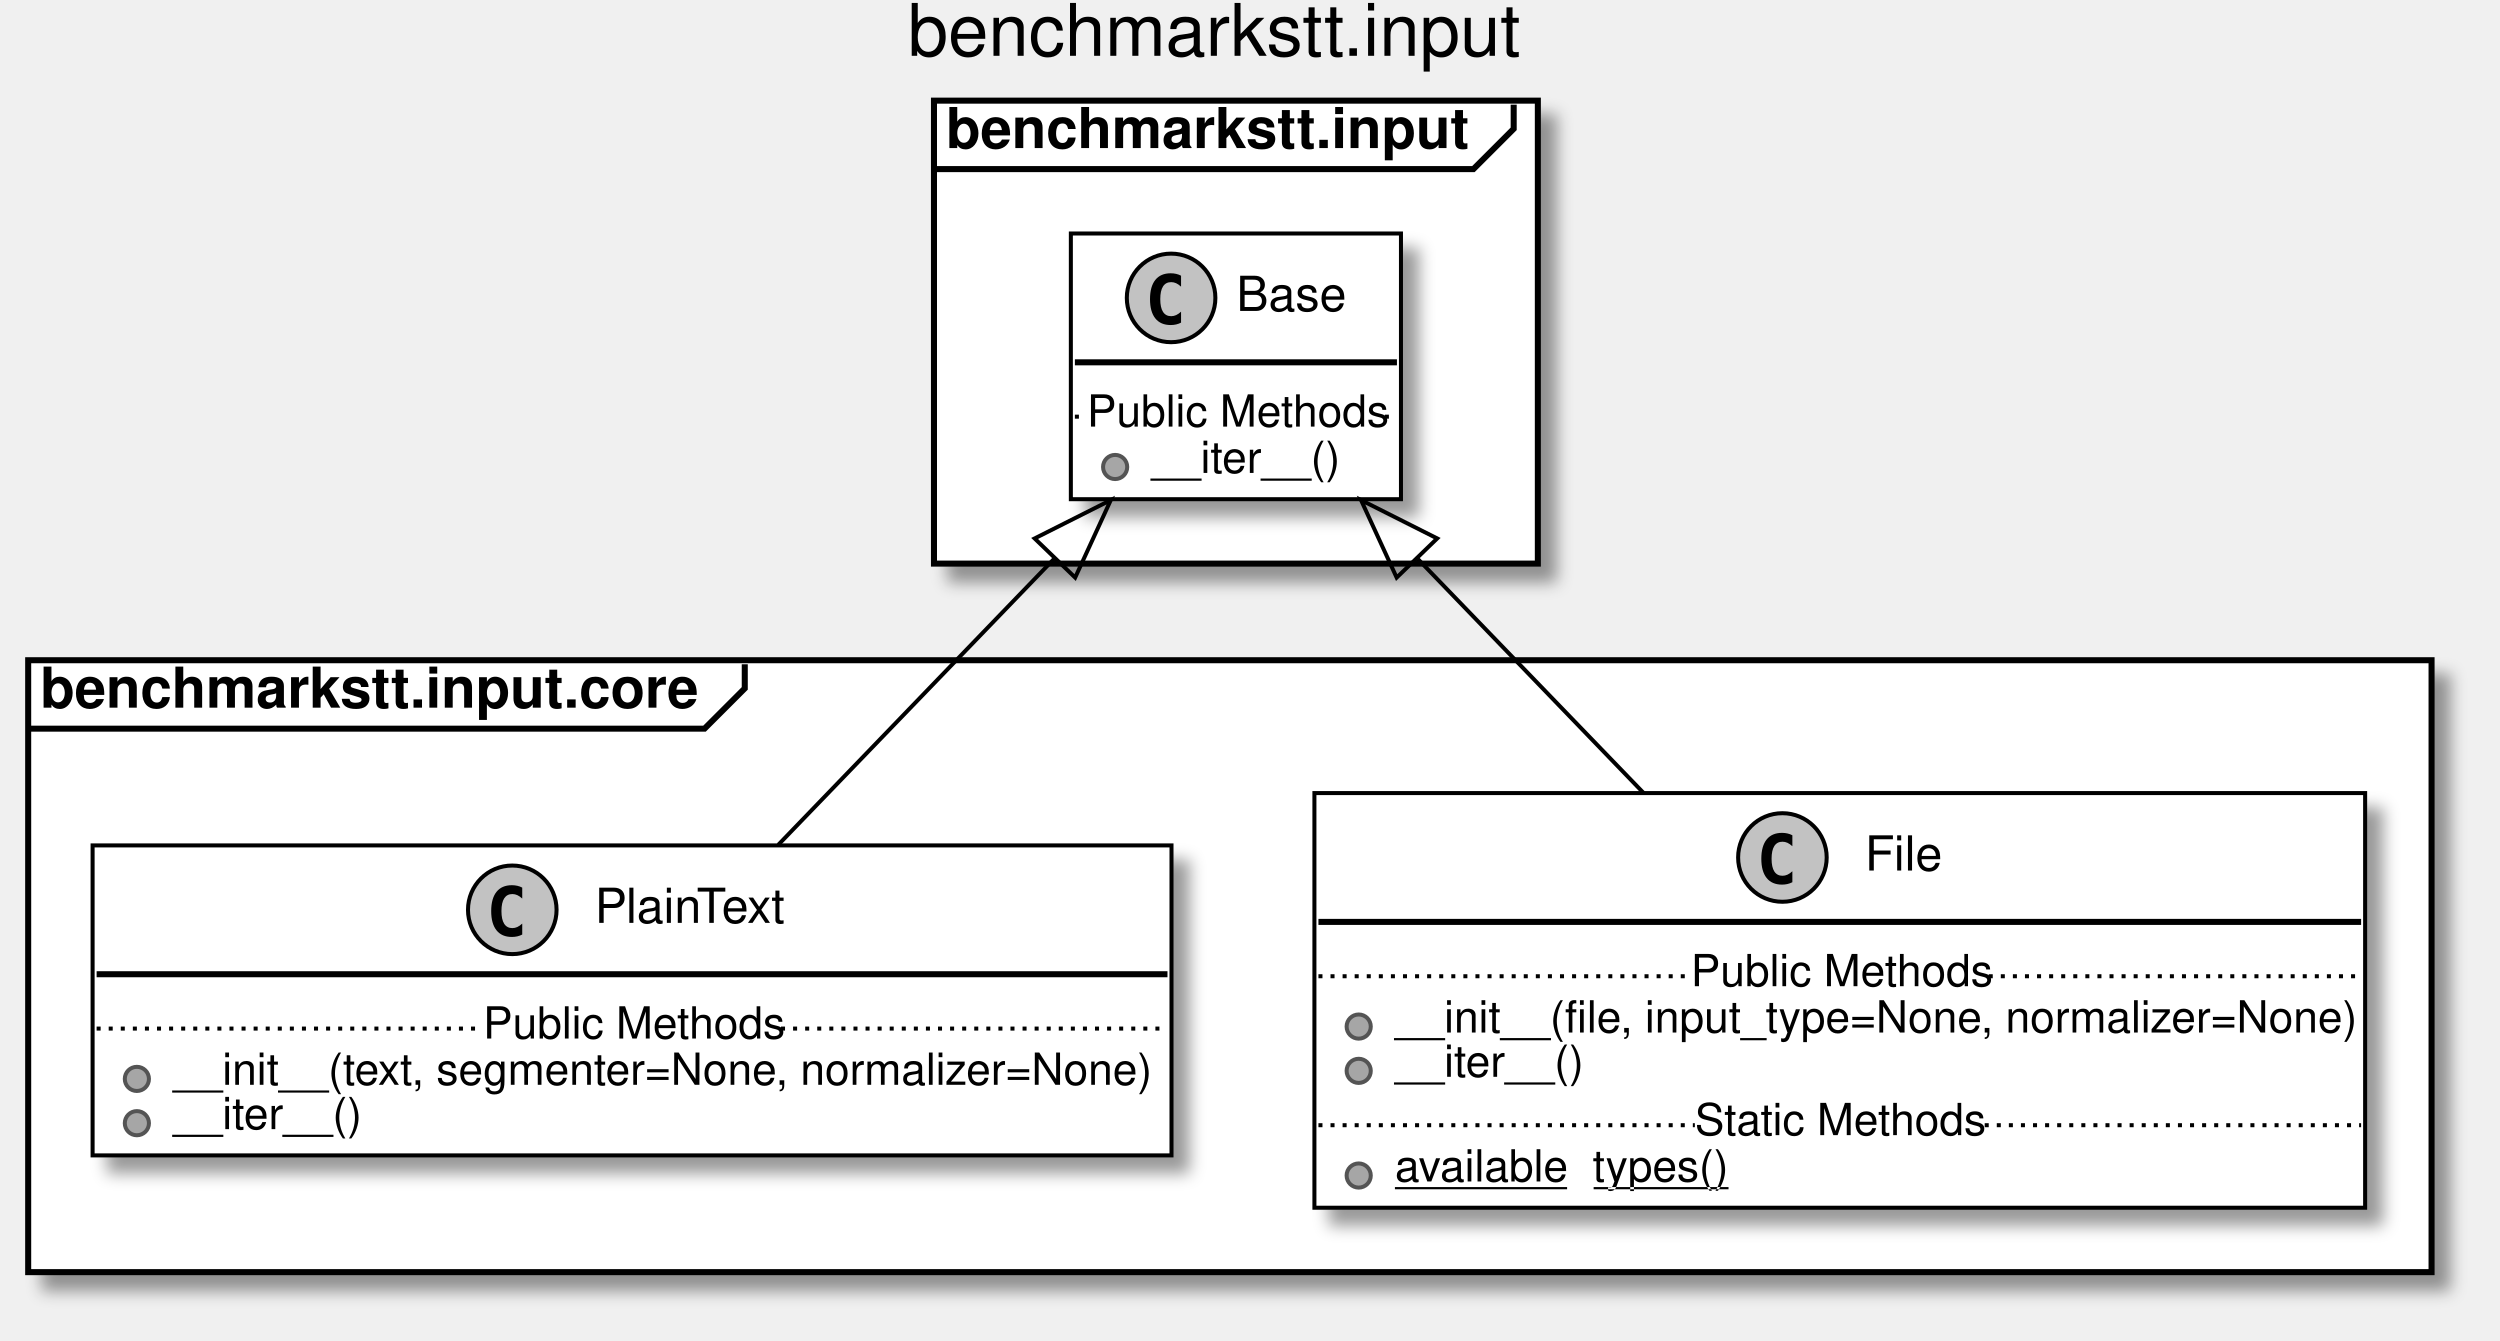
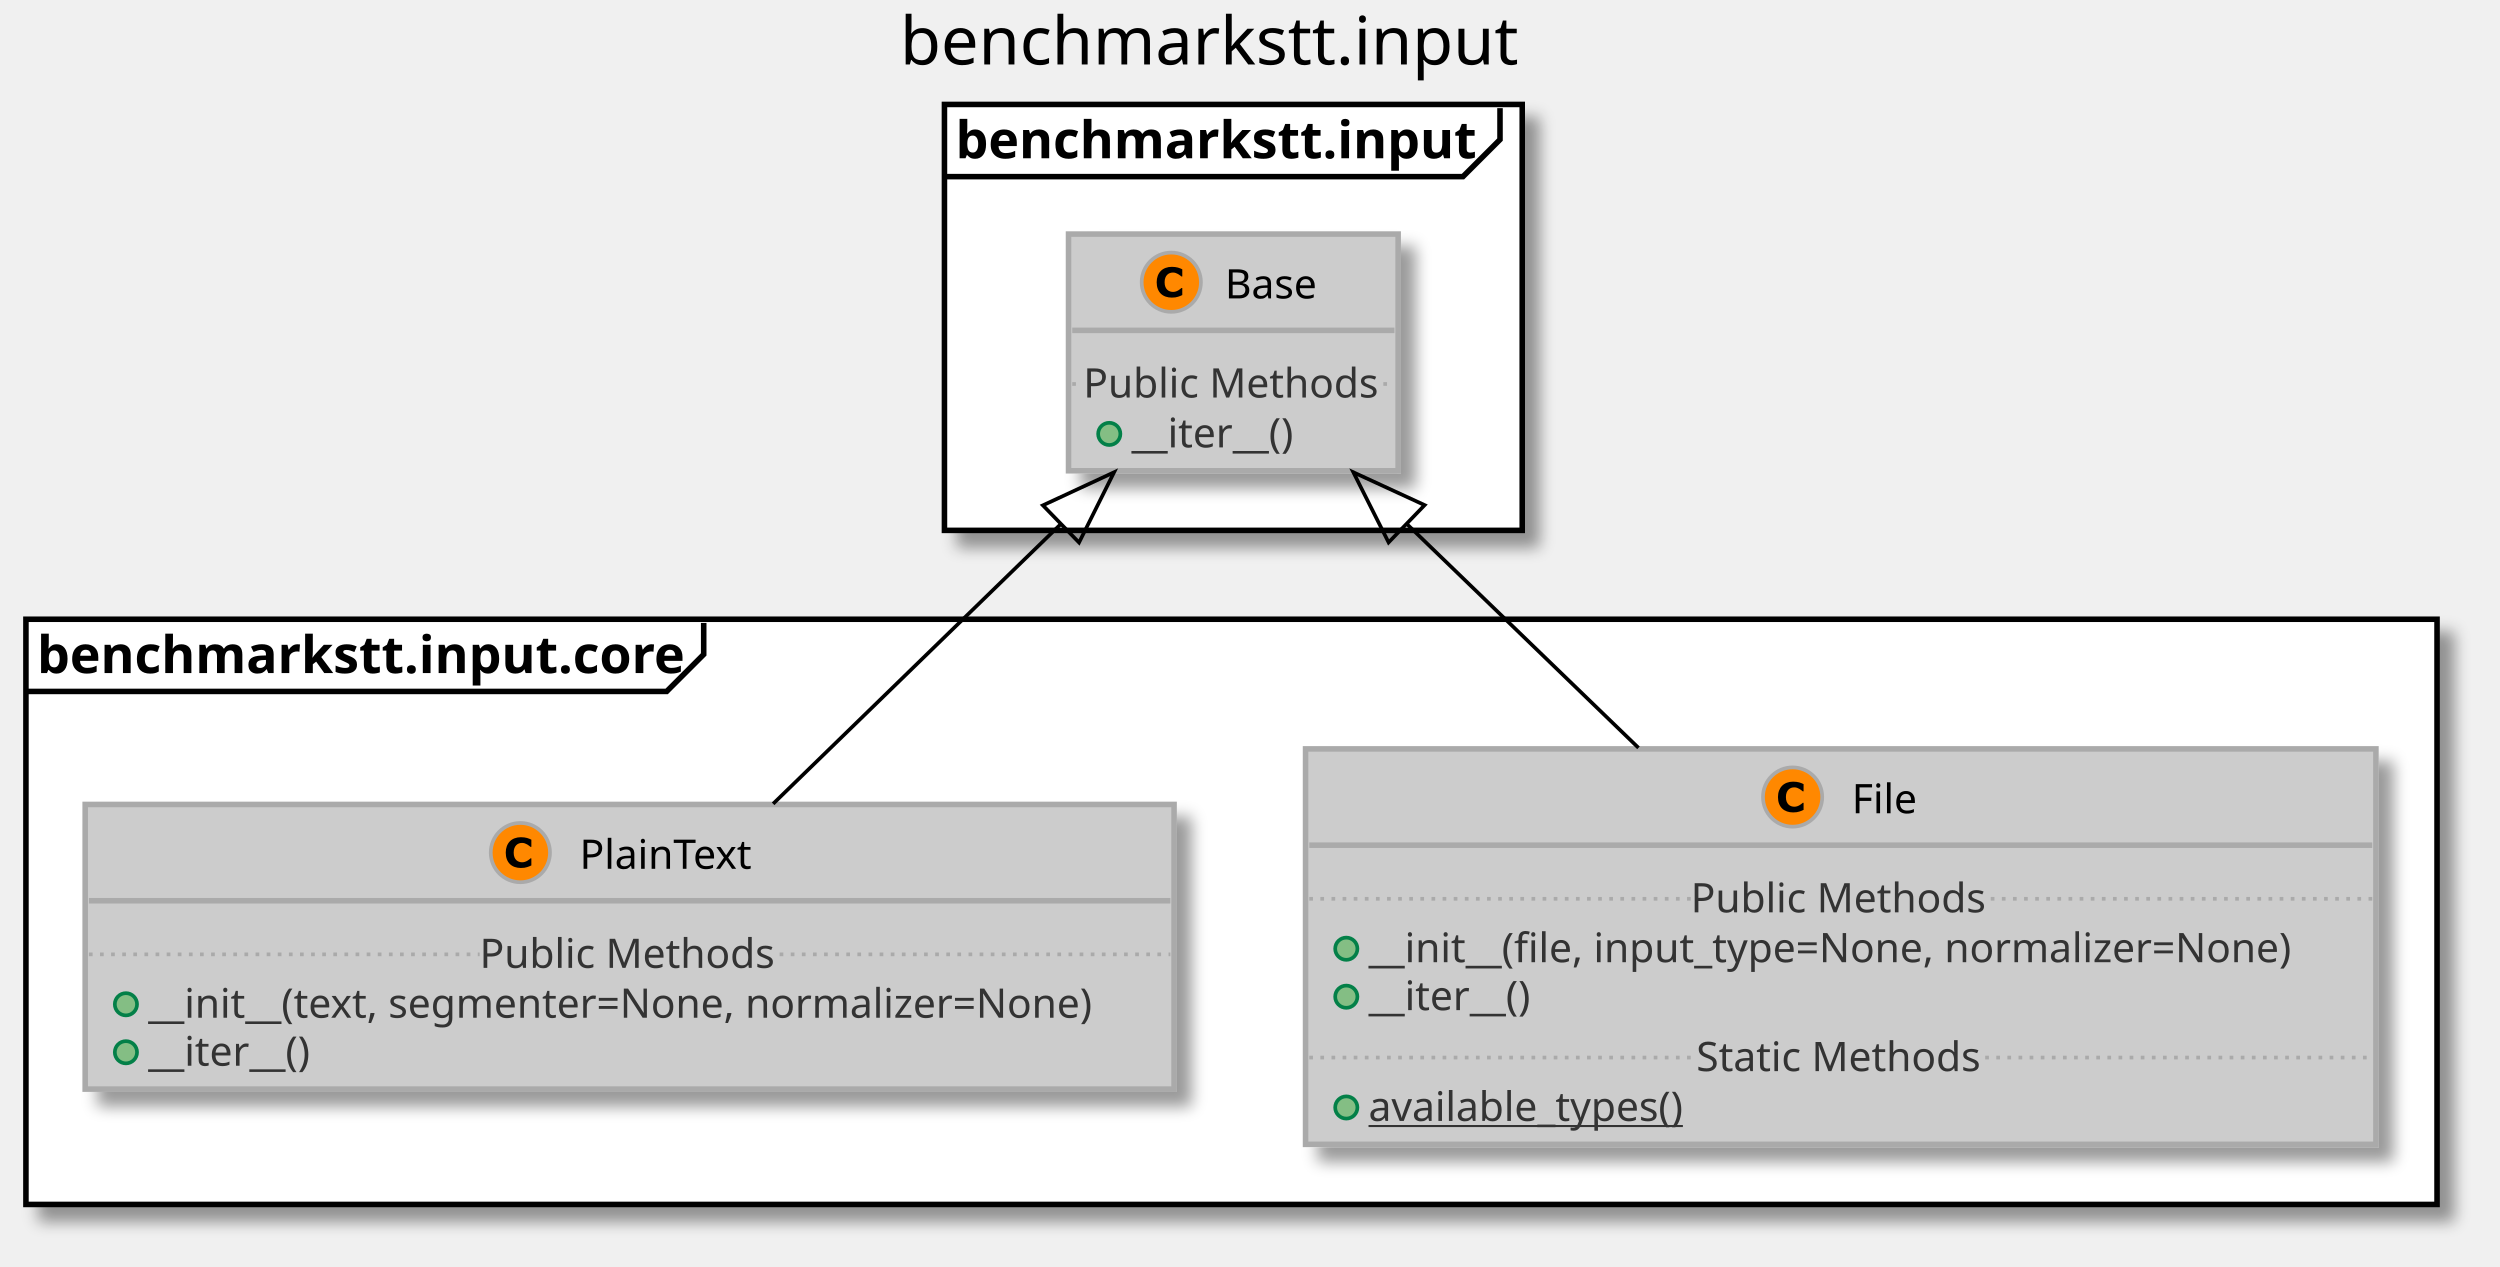
- <svg xmlns="http://www.w3.org/2000/svg" xmlns:xlink="http://www.w3.org/1999/xlink" contentScriptType="application/ecmascript" contentStyleType="text/css" height="333px" preserveAspectRatio="none" style="width:621px;height:333px;" version="1.1" viewBox="0 0 621 333" width="621px" zoomAndPan="magnify">
+ <svg xmlns="http://www.w3.org/2000/svg" xmlns:xlink="http://www.w3.org/1999/xlink" contentScriptType="application/ecmascript" contentStyleType="text/css" height="342px" preserveAspectRatio="none" style="width:675px;height:342px;" version="1.1" viewBox="0 0 675 342" width="675px" zoomAndPan="magnify">
  <defs>
-     <filter height="300%" id="fuxc9v8fmnuh9" width="300%" x="-1" y="-1">
+     <filter height="300%" id="f1we6iuxqarurm" width="300%" x="-1" y="-1">
      <feGaussianBlur result="blurOut" stdDeviation="2.0" />
      <feColorMatrix in="blurOut" result="blurOut2" type="matrix" values="0 0 0 0 0 0 0 0 0 0 0 0 0 0 0 0 0 0 .4 0" />
      <feOffset dx="4.0" dy="4.0" in="blurOut2" result="blurOut3" />
      <feBlend in="SourceGraphic" in2="blurOut3" mode="normal" />
    </filter>
  </defs>
  <g>
-     <text fill="#000000" font-family="Helvetica" font-size="18" lengthAdjust="spacingAndGlyphs" textLength="152" x="225.5" y="13.86">benchmarkstt.input</text>
-     <rect fill="#FFFFFF" filter="url(#fuxc9v8fmnuh9)" height="115" style="stroke: #000000; stroke-width: 1.5;" width="150" x="232" y="25" />
-     <path d="M376,26 L376,32 L366,42 L232,42 " fill="none" style="stroke: #000000; stroke-width: 1.5;" />
-     <text fill="#000000" font-family="Helvetica" font-size="14" font-weight="bold" lengthAdjust="spacingAndGlyphs" textLength="134" x="235" y="36.78">benchmarkstt.input</text>
-     <rect fill="#FFFFFF" filter="url(#fuxc9v8fmnuh9)" height="152" style="stroke: #000000; stroke-width: 1.5;" width="597" x="7" y="164" />
-     <path d="M185,165 L185,171 L175,181 L7,181 " fill="none" style="stroke: #000000; stroke-width: 1.5;" />
-     <text fill="#000000" font-family="Helvetica" font-size="14" font-weight="bold" lengthAdjust="spacingAndGlyphs" textLength="168" x="10" y="175.78">benchmarkstt.input.core</text>
+     <text fill="#000000" font-family="sans-serif" font-size="18" lengthAdjust="spacingAndGlyphs" textLength="171" x="243" y="17.402">benchmarkstt.input</text>
+     <rect fill="#FFFFFF" filter="url(#f1we6iuxqarurm)" height="115" style="stroke: #000000; stroke-width: 1.5;" width="156" x="255" y="28.199" />
+     <path d="M405,29.199 L405,37.688 L395,47.688 L255,47.688 " fill="none" style="stroke: #000000; stroke-width: 1.5;" />
+     <text fill="#000000" font-family="sans-serif" font-size="14" font-weight="bold" lengthAdjust="spacingAndGlyphs" textLength="140" x="258" y="42.734">benchmarkstt.input</text>
+     <rect fill="#FFFFFF" filter="url(#f1we6iuxqarurm)" height="158" style="stroke: #000000; stroke-width: 1.5;" width="651" x="7" y="167.199" />
+     <path d="M190,168.199 L190,176.688 L180,186.688 L7,186.688 " fill="none" style="stroke: #000000; stroke-width: 1.5;" />
+     <text fill="#000000" font-family="sans-serif" font-size="14" font-weight="bold" lengthAdjust="spacingAndGlyphs" textLength="173" x="10" y="181.734">benchmarkstt.input.core</text>
    <a href="https://benchmarkstt.readthedocs.io/en/latest/modules/benchmarkstt.input.html#benchmarkstt.input.Base" target="_top" title="https://benchmarkstt.readthedocs.io/en/latest/modules/benchmarkstt.input.html#benchmarkstt.input.Base" xlink:actuate="onRequest" xlink:href="https://benchmarkstt.readthedocs.io/en/latest/modules/benchmarkstt.input.html#benchmarkstt.input.Base" xlink:show="new" xlink:title="https://benchmarkstt.readthedocs.io/en/latest/modules/benchmarkstt.input.html#benchmarkstt.input.Base" xlink:type="simple">
-       <rect fill="#FFFFFF" filter="url(#fuxc9v8fmnuh9)" height="66" id="benchmarkstt.input.Base" style="stroke: #000000; stroke-width: 1.0;" width="82" x="266" y="58" />
-       <ellipse cx="290.9" cy="74" fill="#C2C2C2" rx="11" ry="11" style="stroke: #000000; stroke-width: 1.0;" />
-       <path d="M293.373,80.143 Q292.792,80.442 292.153,80.591 Q291.514,80.741 290.808,80.741 Q288.301,80.741 286.981,79.089 Q285.662,77.437 285.662,74.316 Q285.662,71.186 286.981,69.535 Q288.301,67.883 290.808,67.883 Q291.514,67.883 292.161,68.032 Q292.809,68.182 293.373,68.481 L293.373,71.203 Q292.742,70.622 292.149,70.352 Q291.555,70.082 290.924,70.082 Q289.58,70.082 288.895,71.149 Q288.21,72.216 288.21,74.316 Q288.21,76.408 288.895,77.474 Q289.58,78.541 290.924,78.541 Q291.555,78.541 292.149,78.271 Q292.742,78.001 293.373,77.42 Z " />
-       <text fill="#000000" font-family="Helvetica" font-size="12" lengthAdjust="spacingAndGlyphs" textLength="28" x="307.1" y="77.24">Base</text>
-       <line style="stroke: #000000; stroke-width: 1.5;" x1="267" x2="347" y1="90" y2="90" />
-       <ellipse cx="277" cy="116" fill="#A6A6A6" rx="3" ry="3" style="stroke: #545454; stroke-width: 1.0;" />
-       <text fill="#000000" font-family="Helvetica" font-size="11" lengthAdjust="spacingAndGlyphs" textLength="47" x="286" y="117.47">__iter__()</text>
-       <line style="stroke: #000000; stroke-width: 1.0; stroke-dasharray: 1.0,2.0;" x1="267" x2="270" y1="103.5" y2="103.5" />
-       <text fill="#000000" font-family="Helvetica" font-size="11" lengthAdjust="spacingAndGlyphs" textLength="74" x="270" y="105.97">Public Methods</text>
-       <line style="stroke: #000000; stroke-width: 1.0; stroke-dasharray: 1.0,2.0;" x1="344" x2="347" y1="103.5" y2="103.5" />
+       <rect fill="#CCCCCC" filter="url(#f1we6iuxqarurm)" height="63.91" id="benchmarkstt.input.Base" style="stroke: #AAAAAA; stroke-width: 1.5;" width="89" x="288.5" y="63.199" />
+       <ellipse cx="316.25" cy="76.199" fill="#FF8800" rx="8" ry="8" style="stroke: #AAAAAA; stroke-width: 1.0;" />
+       <path d="M316.385,80.355 Q315.494,80.355 314.739,80.092 Q313.984,79.829 313.442,79.308 Q312.899,78.787 312.601,78.008 Q312.303,77.229 312.303,76.209 Q312.303,75.258 312.588,74.484 Q312.873,73.711 313.415,73.158 Q313.936,72.626 314.707,72.336 Q315.478,72.046 316.391,72.046 Q316.896,72.046 317.301,72.102 Q317.707,72.159 318.05,72.25 Q318.41,72.352 318.703,72.478 Q318.996,72.605 319.216,72.712 L319.216,74.651 L318.979,74.651 Q318.829,74.522 318.601,74.345 Q318.373,74.168 318.082,73.996 Q317.787,73.824 317.443,73.706 Q317.1,73.587 316.707,73.587 Q316.272,73.587 315.88,73.724 Q315.488,73.861 315.155,74.178 Q314.838,74.484 314.642,74.989 Q314.446,75.494 314.446,76.214 Q314.446,76.966 314.658,77.471 Q314.871,77.976 315.193,78.266 Q315.521,78.561 315.923,78.687 Q316.326,78.814 316.718,78.814 Q317.094,78.814 317.462,78.701 Q317.83,78.588 318.142,78.394 Q318.405,78.239 318.63,78.061 Q318.856,77.884 319.001,77.755 L319.216,77.755 L319.216,79.668 Q318.915,79.802 318.641,79.92 Q318.367,80.038 318.066,80.124 Q317.674,80.237 317.331,80.296 Q316.987,80.355 316.385,80.355 Z " />
+       <text fill="#000000" font-family="Verdana" font-size="11" lengthAdjust="spacingAndGlyphs" textLength="28" x="330.75" y="80.574">Base</text>
+       <line style="stroke: #AAAAAA; stroke-width: 1.5;" x1="289.5" x2="376.5" y1="89.199" y2="89.199" />
+       <ellipse cx="299.5" cy="117.154" fill="#84BE84" rx="3" ry="3" style="stroke: #038048; stroke-width: 1.0;" />
+       <text fill="#333333" font-family="sans-serif" font-size="11" lengthAdjust="spacingAndGlyphs" textLength="50" x="305.5" y="120.789">__iter__()</text>
+       <line style="stroke: #AAAAAA; stroke-width: 1.0; stroke-dasharray: 1.0,2.0;" x1="289.5" x2="292.5" y1="103.677" y2="103.677" />
+       <text fill="#333333" font-family="sans-serif" font-size="11" lengthAdjust="spacingAndGlyphs" textLength="81" x="292.5" y="107.334">Public Methods</text>
+       <line style="stroke: #AAAAAA; stroke-width: 1.0; stroke-dasharray: 1.0,2.0;" x1="373.5" x2="376.5" y1="103.677" y2="103.677" />
    </a>
    <a href="https://benchmarkstt.readthedocs.io/en/latest/modules/benchmarkstt.input.core.html#benchmarkstt.input.core.File" target="_top" title="https://benchmarkstt.readthedocs.io/en/latest/modules/benchmarkstt.input.core.html#benchmarkstt.input.core.File" xlink:actuate="onRequest" xlink:href="https://benchmarkstt.readthedocs.io/en/latest/modules/benchmarkstt.input.core.html#benchmarkstt.input.core.File" xlink:show="new" xlink:title="https://benchmarkstt.readthedocs.io/en/latest/modules/benchmarkstt.input.core.html#benchmarkstt.input.core.File" xlink:type="simple">
-       <rect fill="#FFFFFF" filter="url(#fuxc9v8fmnuh9)" height="103" id="benchmarkstt.input.core.File" style="stroke: #000000; stroke-width: 1.0;" width="261" x="326.5" y="197" />
-       <ellipse cx="442.75" cy="213" fill="#C2C2C2" rx="11" ry="11" style="stroke: #000000; stroke-width: 1.0;" />
-       <path d="M445.223,219.143 Q444.642,219.442 444.003,219.591 Q443.364,219.741 442.658,219.741 Q440.151,219.741 438.832,218.089 Q437.512,216.437 437.512,213.316 Q437.512,210.186 438.832,208.535 Q440.151,206.883 442.658,206.883 Q443.364,206.883 444.011,207.032 Q444.659,207.182 445.223,207.481 L445.223,210.203 Q444.592,209.622 443.999,209.352 Q443.405,209.083 442.774,209.083 Q441.43,209.083 440.745,210.149 Q440.06,211.216 440.06,213.316 Q440.06,215.408 440.745,216.474 Q441.43,217.541 442.774,217.541 Q443.405,217.541 443.999,217.271 Q444.592,217.001 445.223,216.42 Z " />
-       <text fill="#000000" font-family="Helvetica" font-size="12" lengthAdjust="spacingAndGlyphs" textLength="20" x="463.25" y="216.24">File</text>
-       <line style="stroke: #000000; stroke-width: 1.5;" x1="327.5" x2="586.5" y1="229" y2="229" />
-       <ellipse cx="337.5" cy="255" fill="#A6A6A6" rx="3" ry="3" style="stroke: #545454; stroke-width: 1.0;" />
-       <text fill="#000000" font-family="Helvetica" font-size="11" lengthAdjust="spacingAndGlyphs" textLength="235" x="346.5" y="256.47">__init__(file, input_type=None, normalizer=None)</text>
-       <ellipse cx="337.5" cy="266" fill="#A6A6A6" rx="3" ry="3" style="stroke: #545454; stroke-width: 1.0;" />
-       <text fill="#000000" font-family="Helvetica" font-size="11" lengthAdjust="spacingAndGlyphs" textLength="47" x="346.5" y="267.47">__iter__()</text>
-       <line style="stroke: #000000; stroke-width: 1.0; stroke-dasharray: 1.0,2.0;" x1="327.5" x2="420" y1="242.5" y2="242.5" />
-       <text fill="#000000" font-family="Helvetica" font-size="11" lengthAdjust="spacingAndGlyphs" textLength="74" x="420" y="244.97">Public Methods</text>
-       <line style="stroke: #000000; stroke-width: 1.0; stroke-dasharray: 1.0,2.0;" x1="494" x2="586.5" y1="242.5" y2="242.5" />
-       <ellipse cx="337.5" cy="292" fill="#A6A6A6" rx="3" ry="3" style="stroke: #545454; stroke-width: 1.0;" />
-       <text fill="#000000" font-family="Helvetica" font-size="11" lengthAdjust="spacingAndGlyphs" text-decoration="underline" textLength="83" x="346.5" y="293.47">available_types()</text>
-       <line style="stroke: #000000; stroke-width: 1.0; stroke-dasharray: 1.0,2.0;" x1="327.5" x2="421" y1="279.5" y2="279.5" />
-       <text fill="#000000" font-family="Helvetica" font-size="11" lengthAdjust="spacingAndGlyphs" textLength="72" x="421" y="281.97">Static Methods</text>
-       <line style="stroke: #000000; stroke-width: 1.0; stroke-dasharray: 1.0,2.0;" x1="493" x2="586.5" y1="279.5" y2="279.5" />
+       <rect fill="#CCCCCC" filter="url(#f1we6iuxqarurm)" height="106.775" id="benchmarkstt.input.core.File" style="stroke: #AAAAAA; stroke-width: 1.5;" width="289" x="352.5" y="202.199" />
+       <ellipse cx="484" cy="215.199" fill="#FF8800" rx="8" ry="8" style="stroke: #AAAAAA; stroke-width: 1.0;" />
+       <path d="M484.135,219.355 Q483.244,219.355 482.489,219.092 Q481.734,218.829 481.192,218.308 Q480.649,217.787 480.351,217.008 Q480.053,216.229 480.053,215.208 Q480.053,214.258 480.338,213.484 Q480.623,212.711 481.165,212.158 Q481.686,211.626 482.457,211.336 Q483.228,211.046 484.141,211.046 Q484.646,211.046 485.051,211.102 Q485.457,211.159 485.8,211.25 Q486.16,211.352 486.453,211.478 Q486.746,211.605 486.966,211.712 L486.966,213.651 L486.729,213.651 Q486.579,213.522 486.351,213.345 Q486.123,213.167 485.832,212.996 Q485.537,212.824 485.193,212.706 Q484.85,212.587 484.457,212.587 Q484.022,212.587 483.63,212.724 Q483.238,212.861 482.905,213.178 Q482.588,213.484 482.392,213.989 Q482.196,214.494 482.196,215.214 Q482.196,215.966 482.408,216.471 Q482.621,216.976 482.943,217.266 Q483.271,217.561 483.673,217.687 Q484.076,217.814 484.468,217.814 Q484.844,217.814 485.212,217.701 Q485.58,217.588 485.892,217.394 Q486.155,217.239 486.38,217.061 Q486.606,216.884 486.751,216.755 L486.966,216.755 L486.966,218.667 Q486.665,218.802 486.391,218.92 Q486.117,219.038 485.816,219.124 Q485.424,219.237 485.081,219.296 Q484.737,219.355 484.135,219.355 Z " />
+       <text fill="#000000" font-family="Verdana" font-size="11" lengthAdjust="spacingAndGlyphs" textLength="19" x="500" y="219.574">File</text>
+       <line style="stroke: #AAAAAA; stroke-width: 1.5;" x1="353.5" x2="640.5" y1="228.199" y2="228.199" />
+       <ellipse cx="363.5" cy="256.154" fill="#84BE84" rx="3" ry="3" style="stroke: #038048; stroke-width: 1.0;" />
+       <text fill="#333333" font-family="sans-serif" font-size="11" lengthAdjust="spacingAndGlyphs" textLength="266" x="369.5" y="259.789">__init__(file, input_type=None, normalizer=None)</text>
+       <ellipse cx="363.5" cy="269.109" fill="#84BE84" rx="3" ry="3" style="stroke: #038048; stroke-width: 1.0;" />
+       <text fill="#333333" font-family="sans-serif" font-size="11" lengthAdjust="spacingAndGlyphs" textLength="50" x="369.5" y="272.744">__iter__()</text>
+       <line style="stroke: #AAAAAA; stroke-width: 1.0; stroke-dasharray: 1.0,2.0;" x1="353.5" x2="456.5" y1="242.677" y2="242.677" />
+       <text fill="#333333" font-family="sans-serif" font-size="11" lengthAdjust="spacingAndGlyphs" textLength="81" x="456.5" y="246.334">Public Methods</text>
+       <line style="stroke: #AAAAAA; stroke-width: 1.0; stroke-dasharray: 1.0,2.0;" x1="537.5" x2="640.5" y1="242.677" y2="242.677" />
+       <ellipse cx="363.5" cy="299.019" fill="#84BE84" rx="3" ry="3" style="stroke: #038048; stroke-width: 1.0;" />
+       <text fill="#333333" font-family="sans-serif" font-size="11" lengthAdjust="spacingAndGlyphs" text-decoration="underline" textLength="89" x="369.5" y="302.654">available_types()</text>
+       <line style="stroke: #AAAAAA; stroke-width: 1.0; stroke-dasharray: 1.0,2.0;" x1="353.5" x2="458" y1="285.542" y2="285.542" />
+       <text fill="#333333" font-family="sans-serif" font-size="11" lengthAdjust="spacingAndGlyphs" textLength="78" x="458" y="289.199">Static Methods</text>
+       <line style="stroke: #AAAAAA; stroke-width: 1.0; stroke-dasharray: 1.0,2.0;" x1="536" x2="640.5" y1="285.542" y2="285.542" />
    </a>
    <a href="https://benchmarkstt.readthedocs.io/en/latest/modules/benchmarkstt.input.core.html#benchmarkstt.input.core.PlainText" target="_top" title="https://benchmarkstt.readthedocs.io/en/latest/modules/benchmarkstt.input.core.html#benchmarkstt.input.core.PlainText" xlink:actuate="onRequest" xlink:href="https://benchmarkstt.readthedocs.io/en/latest/modules/benchmarkstt.input.core.html#benchmarkstt.input.core.PlainText" xlink:show="new" xlink:title="https://benchmarkstt.readthedocs.io/en/latest/modules/benchmarkstt.input.core.html#benchmarkstt.input.core.PlainText" xlink:type="simple">
-       <rect fill="#FFFFFF" filter="url(#fuxc9v8fmnuh9)" height="77" id="benchmarkstt.input.core.PlainText" style="stroke: #000000; stroke-width: 1.0;" width="268" x="23" y="210" />
-       <ellipse cx="127.25" cy="226" fill="#C2C2C2" rx="11" ry="11" style="stroke: #000000; stroke-width: 1.0;" />
-       <path d="M129.723,232.143 Q129.142,232.442 128.503,232.591 Q127.864,232.741 127.158,232.741 Q124.651,232.741 123.332,231.089 Q122.012,229.437 122.012,226.316 Q122.012,223.186 123.332,221.535 Q124.651,219.883 127.158,219.883 Q127.864,219.883 128.511,220.032 Q129.159,220.182 129.723,220.481 L129.723,223.203 Q129.092,222.622 128.499,222.352 Q127.905,222.083 127.274,222.083 Q125.93,222.083 125.245,223.149 Q124.56,224.216 124.56,226.316 Q124.56,228.408 125.245,229.474 Q125.93,230.541 127.274,230.541 Q127.905,230.541 128.499,230.271 Q129.092,230.001 129.723,229.42 Z " />
-       <text fill="#000000" font-family="Helvetica" font-size="12" lengthAdjust="spacingAndGlyphs" textLength="51" x="147.75" y="229.24">PlainText</text>
-       <line style="stroke: #000000; stroke-width: 1.5;" x1="24" x2="290" y1="242" y2="242" />
-       <ellipse cx="34" cy="268" fill="#A6A6A6" rx="3" ry="3" style="stroke: #545454; stroke-width: 1.0;" />
-       <text fill="#000000" font-family="Helvetica" font-size="11" lengthAdjust="spacingAndGlyphs" textLength="242" x="43" y="269.47">__init__(text, segmenter=None, normalizer=None)</text>
-       <ellipse cx="34" cy="279" fill="#A6A6A6" rx="3" ry="3" style="stroke: #545454; stroke-width: 1.0;" />
-       <text fill="#000000" font-family="Helvetica" font-size="11" lengthAdjust="spacingAndGlyphs" textLength="47" x="43" y="280.47">__iter__()</text>
-       <line style="stroke: #000000; stroke-width: 1.0; stroke-dasharray: 1.0,2.0;" x1="24" x2="120" y1="255.5" y2="255.5" />
-       <text fill="#000000" font-family="Helvetica" font-size="11" lengthAdjust="spacingAndGlyphs" textLength="74" x="120" y="257.97">Public Methods</text>
-       <line style="stroke: #000000; stroke-width: 1.0; stroke-dasharray: 1.0,2.0;" x1="194" x2="290" y1="255.5" y2="255.5" />
+       <rect fill="#CCCCCC" filter="url(#f1we6iuxqarurm)" height="76.865" id="benchmarkstt.input.core.PlainText" style="stroke: #AAAAAA; stroke-width: 1.5;" width="294" x="23" y="217.199" />
+       <ellipse cx="140.5" cy="230.199" fill="#FF8800" rx="8" ry="8" style="stroke: #AAAAAA; stroke-width: 1.0;" />
+       <path d="M140.635,234.355 Q139.744,234.355 138.989,234.092 Q138.234,233.829 137.692,233.308 Q137.149,232.787 136.851,232.008 Q136.553,231.229 136.553,230.208 Q136.553,229.258 136.838,228.484 Q137.123,227.711 137.665,227.158 Q138.186,226.626 138.957,226.336 Q139.727,226.046 140.641,226.046 Q141.145,226.046 141.551,226.102 Q141.957,226.159 142.3,226.25 Q142.66,226.352 142.953,226.478 Q143.246,226.605 143.466,226.712 L143.466,228.651 L143.23,228.651 Q143.079,228.522 142.851,228.345 Q142.623,228.167 142.333,227.996 Q142.037,227.824 141.693,227.706 Q141.35,227.587 140.958,227.587 Q140.523,227.587 140.13,227.724 Q139.738,227.861 139.405,228.178 Q139.088,228.484 138.892,228.989 Q138.696,229.494 138.696,230.214 Q138.696,230.966 138.908,231.471 Q139.121,231.976 139.443,232.266 Q139.77,232.561 140.173,232.687 Q140.576,232.814 140.968,232.814 Q141.344,232.814 141.712,232.701 Q142.08,232.588 142.392,232.394 Q142.655,232.239 142.88,232.061 Q143.106,231.884 143.251,231.755 L143.466,231.755 L143.466,233.667 Q143.165,233.802 142.891,233.92 Q142.617,234.038 142.316,234.124 Q141.924,234.237 141.581,234.296 Q141.237,234.355 140.635,234.355 Z " />
+       <text fill="#000000" font-family="Verdana" font-size="11" lengthAdjust="spacingAndGlyphs" textLength="52" x="156.5" y="234.574">PlainText</text>
+       <line style="stroke: #AAAAAA; stroke-width: 1.5;" x1="24" x2="316" y1="243.199" y2="243.199" />
+       <ellipse cx="34" cy="271.154" fill="#84BE84" rx="3" ry="3" style="stroke: #038048; stroke-width: 1.0;" />
+       <text fill="#333333" font-family="sans-serif" font-size="11" lengthAdjust="spacingAndGlyphs" textLength="271" x="40" y="274.789">__init__(text, segmenter=None, normalizer=None)</text>
+       <ellipse cx="34" cy="284.109" fill="#84BE84" rx="3" ry="3" style="stroke: #038048; stroke-width: 1.0;" />
+       <text fill="#333333" font-family="sans-serif" font-size="11" lengthAdjust="spacingAndGlyphs" textLength="50" x="40" y="287.744">__iter__()</text>
+       <line style="stroke: #AAAAAA; stroke-width: 1.0; stroke-dasharray: 1.0,2.0;" x1="24" x2="129.5" y1="257.677" y2="257.677" />
+       <text fill="#333333" font-family="sans-serif" font-size="11" lengthAdjust="spacingAndGlyphs" textLength="81" x="129.5" y="261.334">Public Methods</text>
+       <line style="stroke: #AAAAAA; stroke-width: 1.0; stroke-dasharray: 1.0,2.0;" x1="210.5" x2="316" y1="257.677" y2="257.677" />
    </a>
-     <path d="M352.21,138.87 C369.9,157.2 390.22,178.28 408.24,196.95 " fill="none" id="benchmarkstt.input.Base&lt;-benchmarkstt.input.core.File" style="stroke: #000000; stroke-width: 1.0;" />
-     <polygon fill="none" points="346.93,143.47,338.08,124.22,357,133.75,346.93,143.47" style="stroke: #000000; stroke-width: 1.0;" />
-     <path d="M261.85,138.8 C239.93,161.53 213.94,188.47 193.32,209.85 " fill="none" id="benchmarkstt.input.Base&lt;-benchmarkstt.input.core.PlainText" style="stroke: #000000; stroke-width: 1.0;" />
-     <polygon fill="none" points="257,133.75,275.92,124.22,267.07,143.47,257,133.75" style="stroke: #000000; stroke-width: 1.0;" />
+     <path d="M379.9,141.529 C399.39,160.359 422.15,182.359 442.39,201.919 " fill="none" id="benchmarkstt.input.Base&lt;-benchmarkstt.input.core.File" style="stroke: #000000; stroke-width: 1.0;" />
+     <polygon fill="none" points="374.92,146.449,365.4,127.509,384.65,136.379,374.92,146.449" style="stroke: #000000; stroke-width: 1.0;" />
+     <path d="M286.28,141.629 C261.73,165.499 232,194.419 208.74,217.029 " fill="none" id="benchmarkstt.input.Base&lt;-benchmarkstt.input.core.PlainText" style="stroke: #000000; stroke-width: 1.0;" />
+     <polygon fill="none" points="281.58,136.439,300.8,127.509,291.34,146.479,281.58,136.439" style="stroke: #000000; stroke-width: 1.0;" />
  </g>
</svg>
